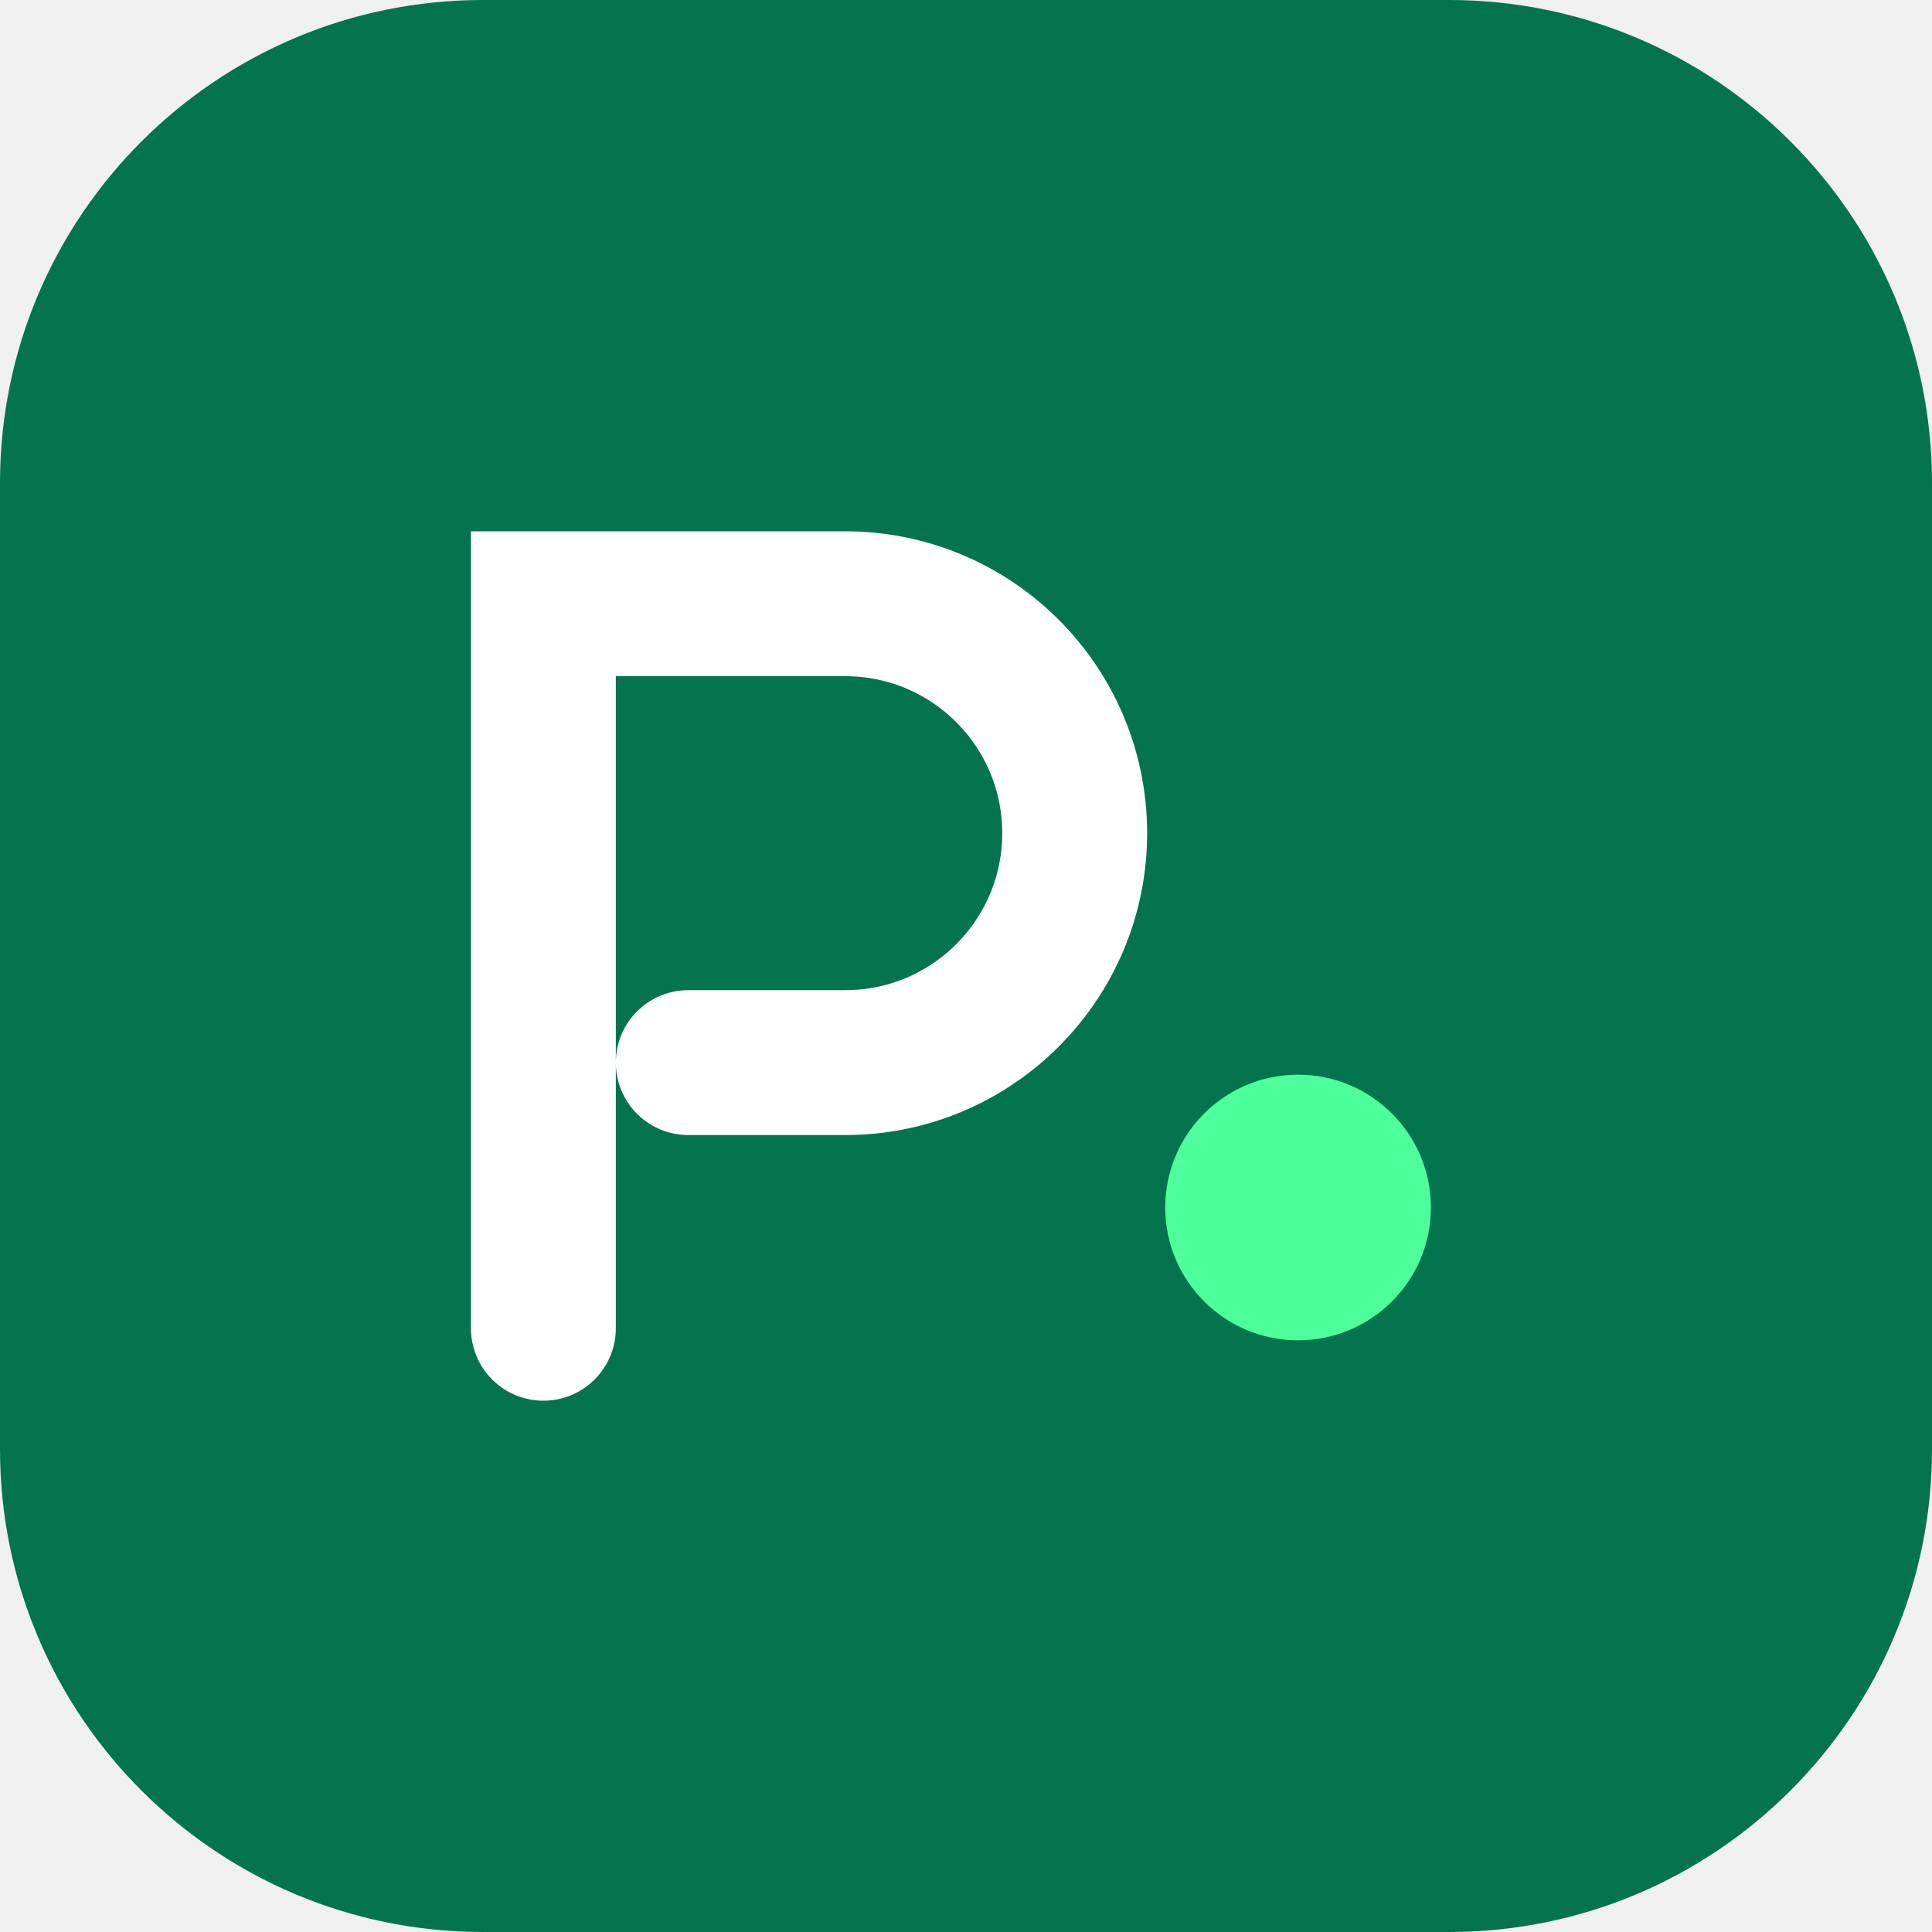
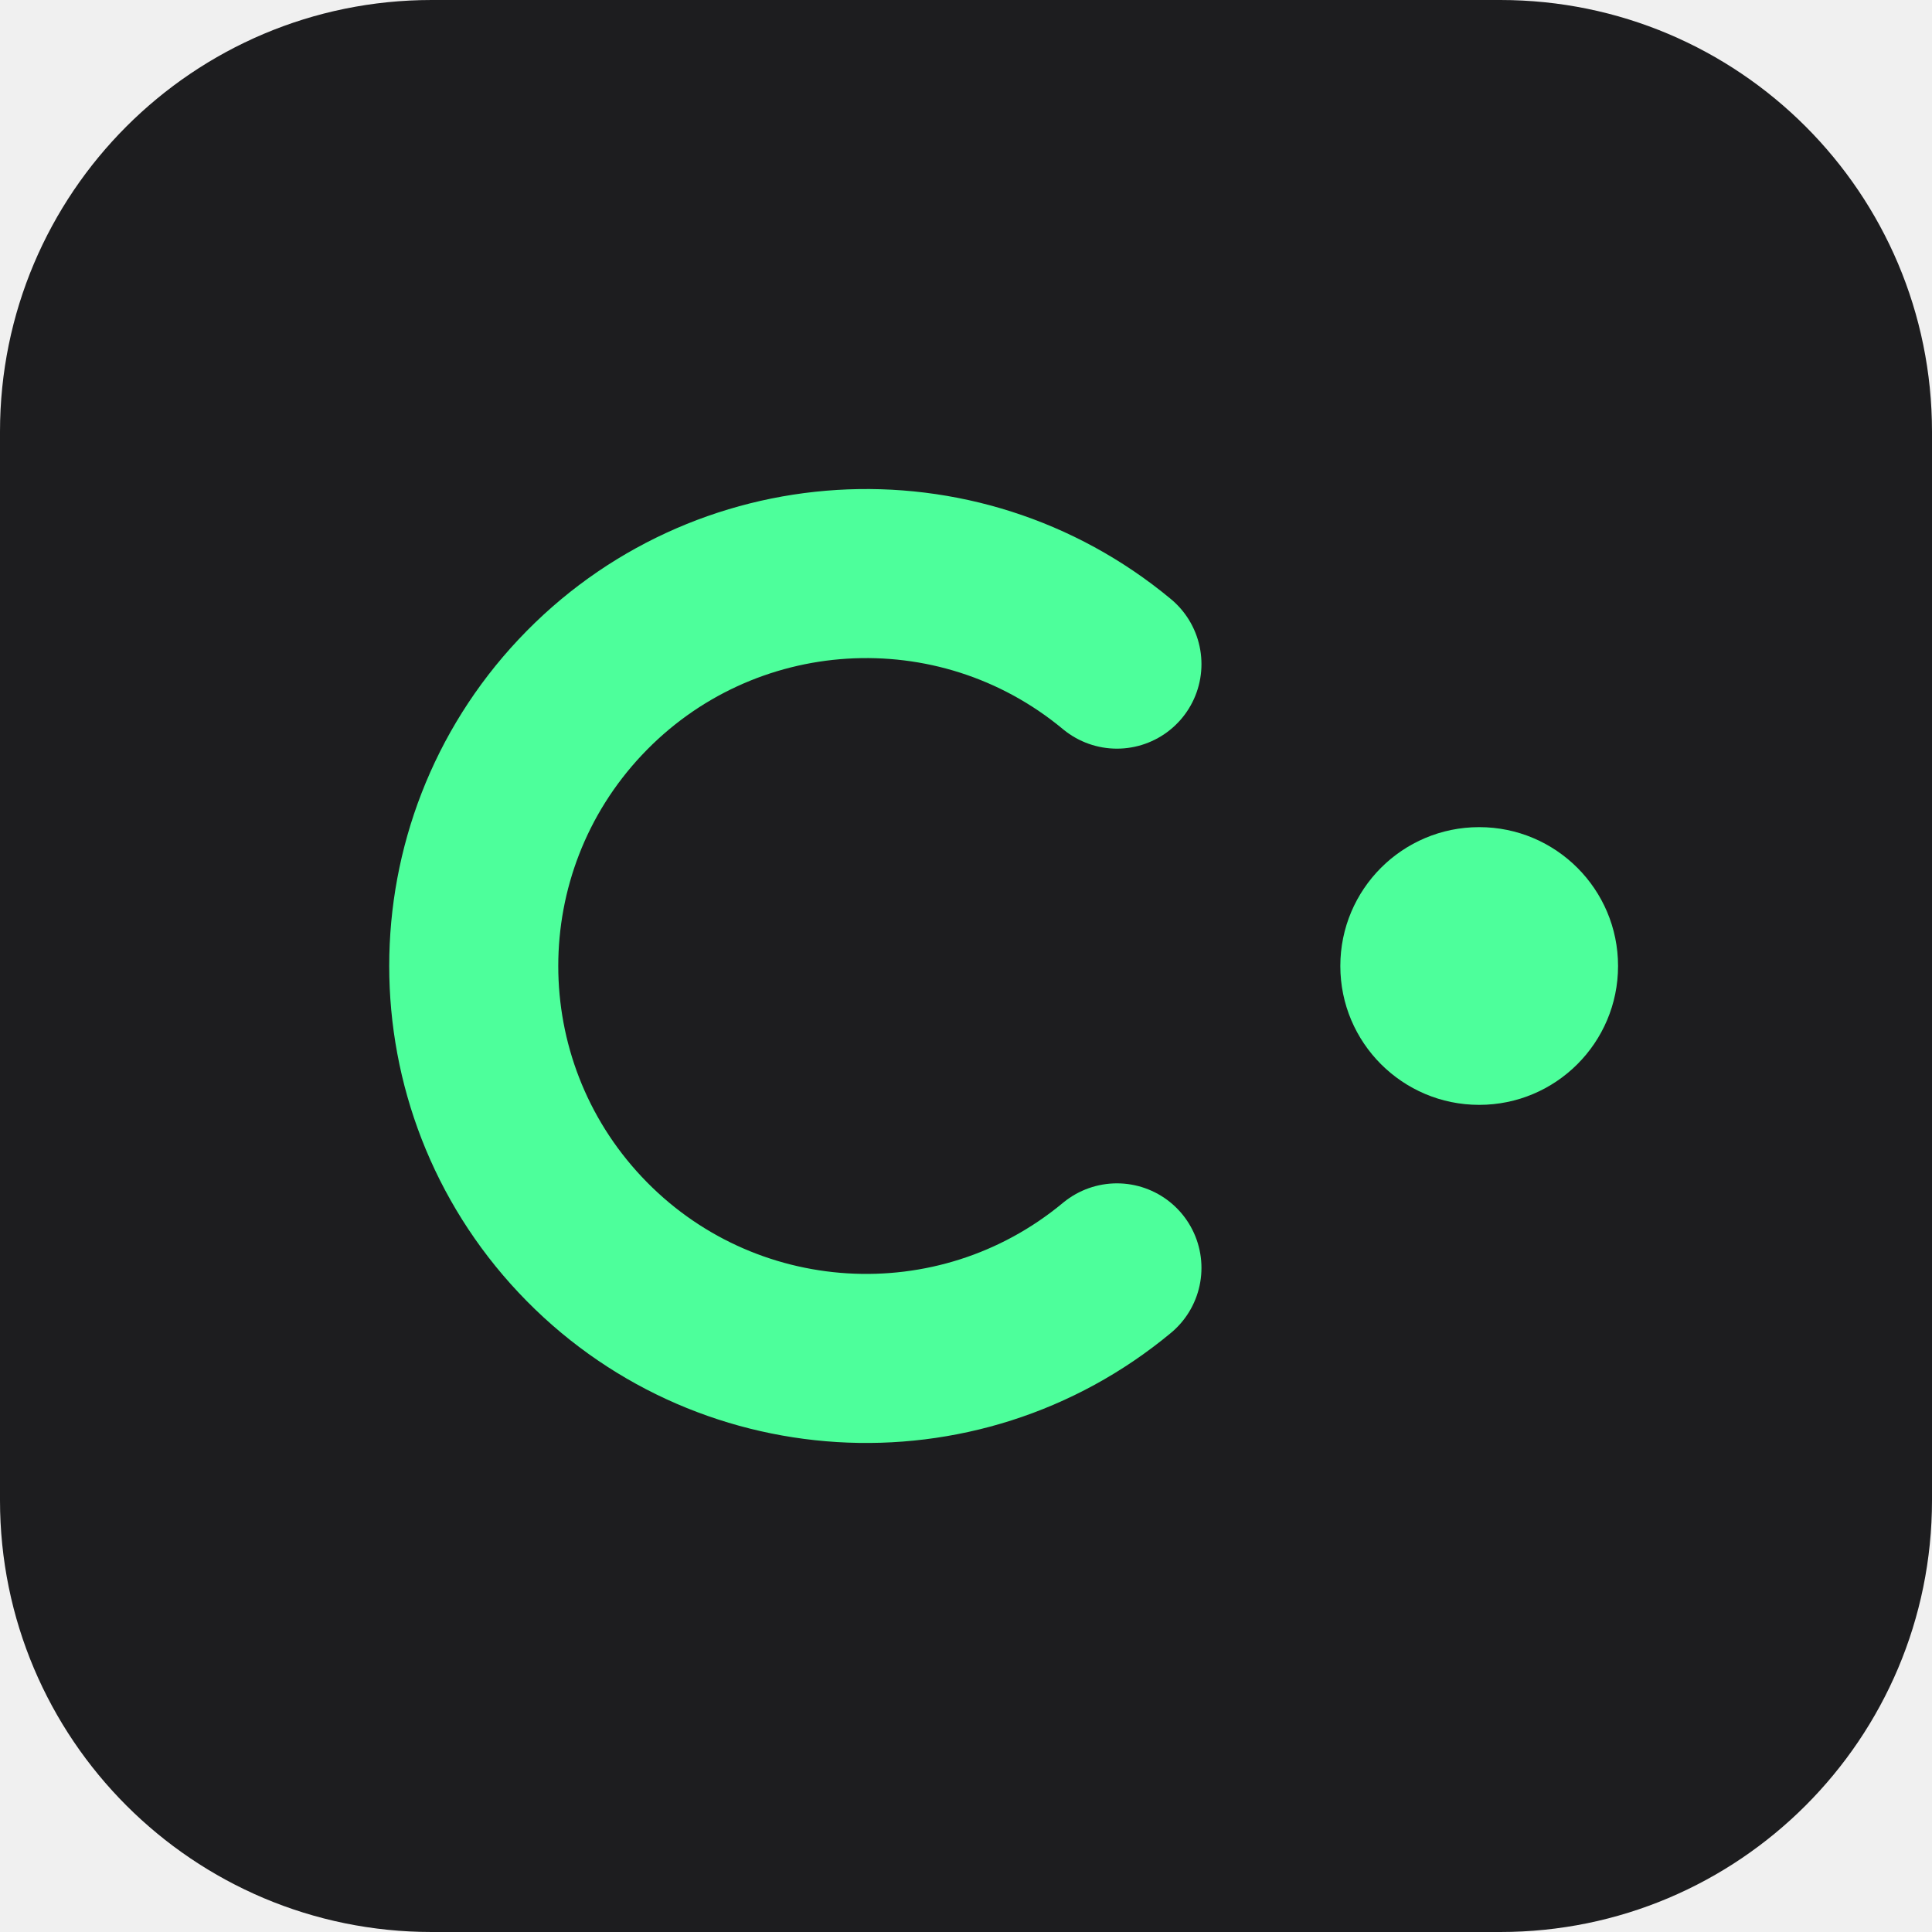
- <svg xmlns="http://www.w3.org/2000/svg" viewBox="0 0 32 32">
-   <rect width="32" height="32" rx="8" fill="#03744e" />
-   <path d="M9 22V10h5a3.8 3.8 0 0 1 0 7.6h-2.6" stroke="#fff" stroke-width="2.4" fill="none" stroke-linecap="round" />
-   <circle cx="21.5" cy="20" r="2.2" fill="#4dff9b" />
+ <svg xmlns="http://www.w3.org/2000/svg" viewBox="0 0 64 64" role="img" aria-label="Charlie Tang Hoong">
+   <rect width="64" height="64" rx="14.3" fill="#1d1d1f" />
+   <path d="M37 22a13 13 0 1 0 0 20" fill="none" stroke="#4dff9b" stroke-width="5.6" stroke-linecap="round" />
+   <circle cx="49" cy="32" r="4.6" fill="#4dff9b" />
</svg>
